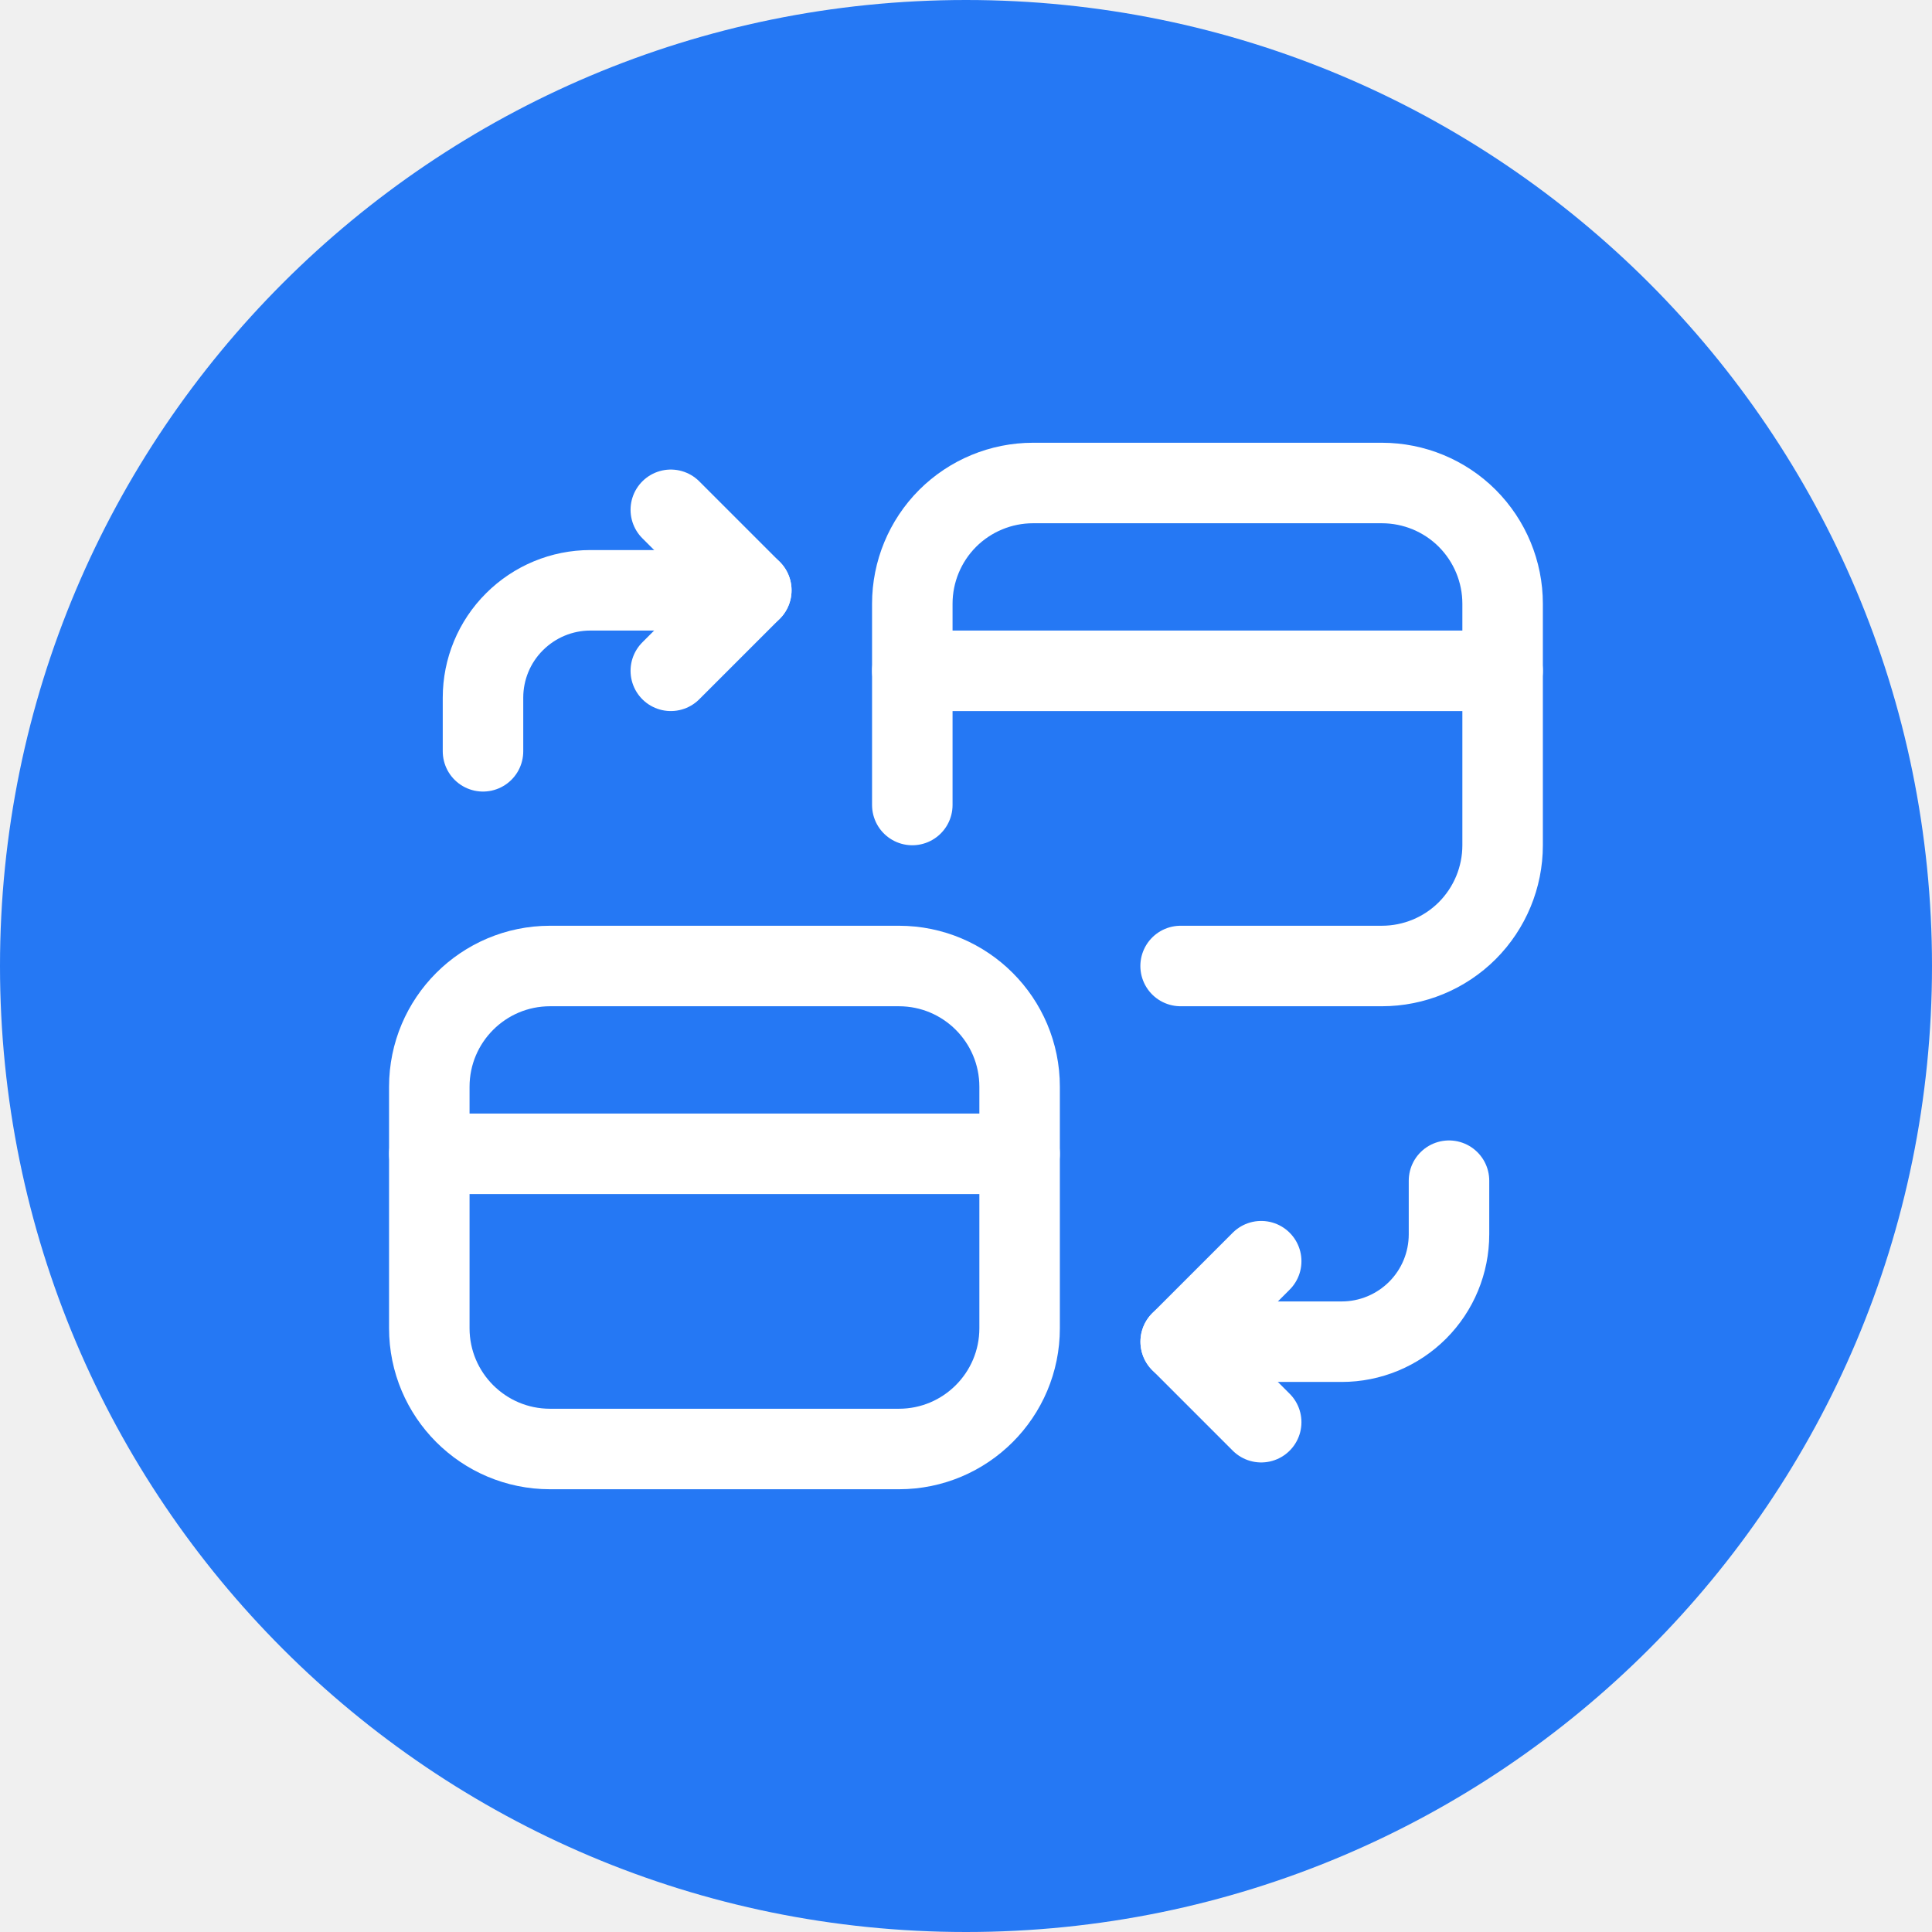
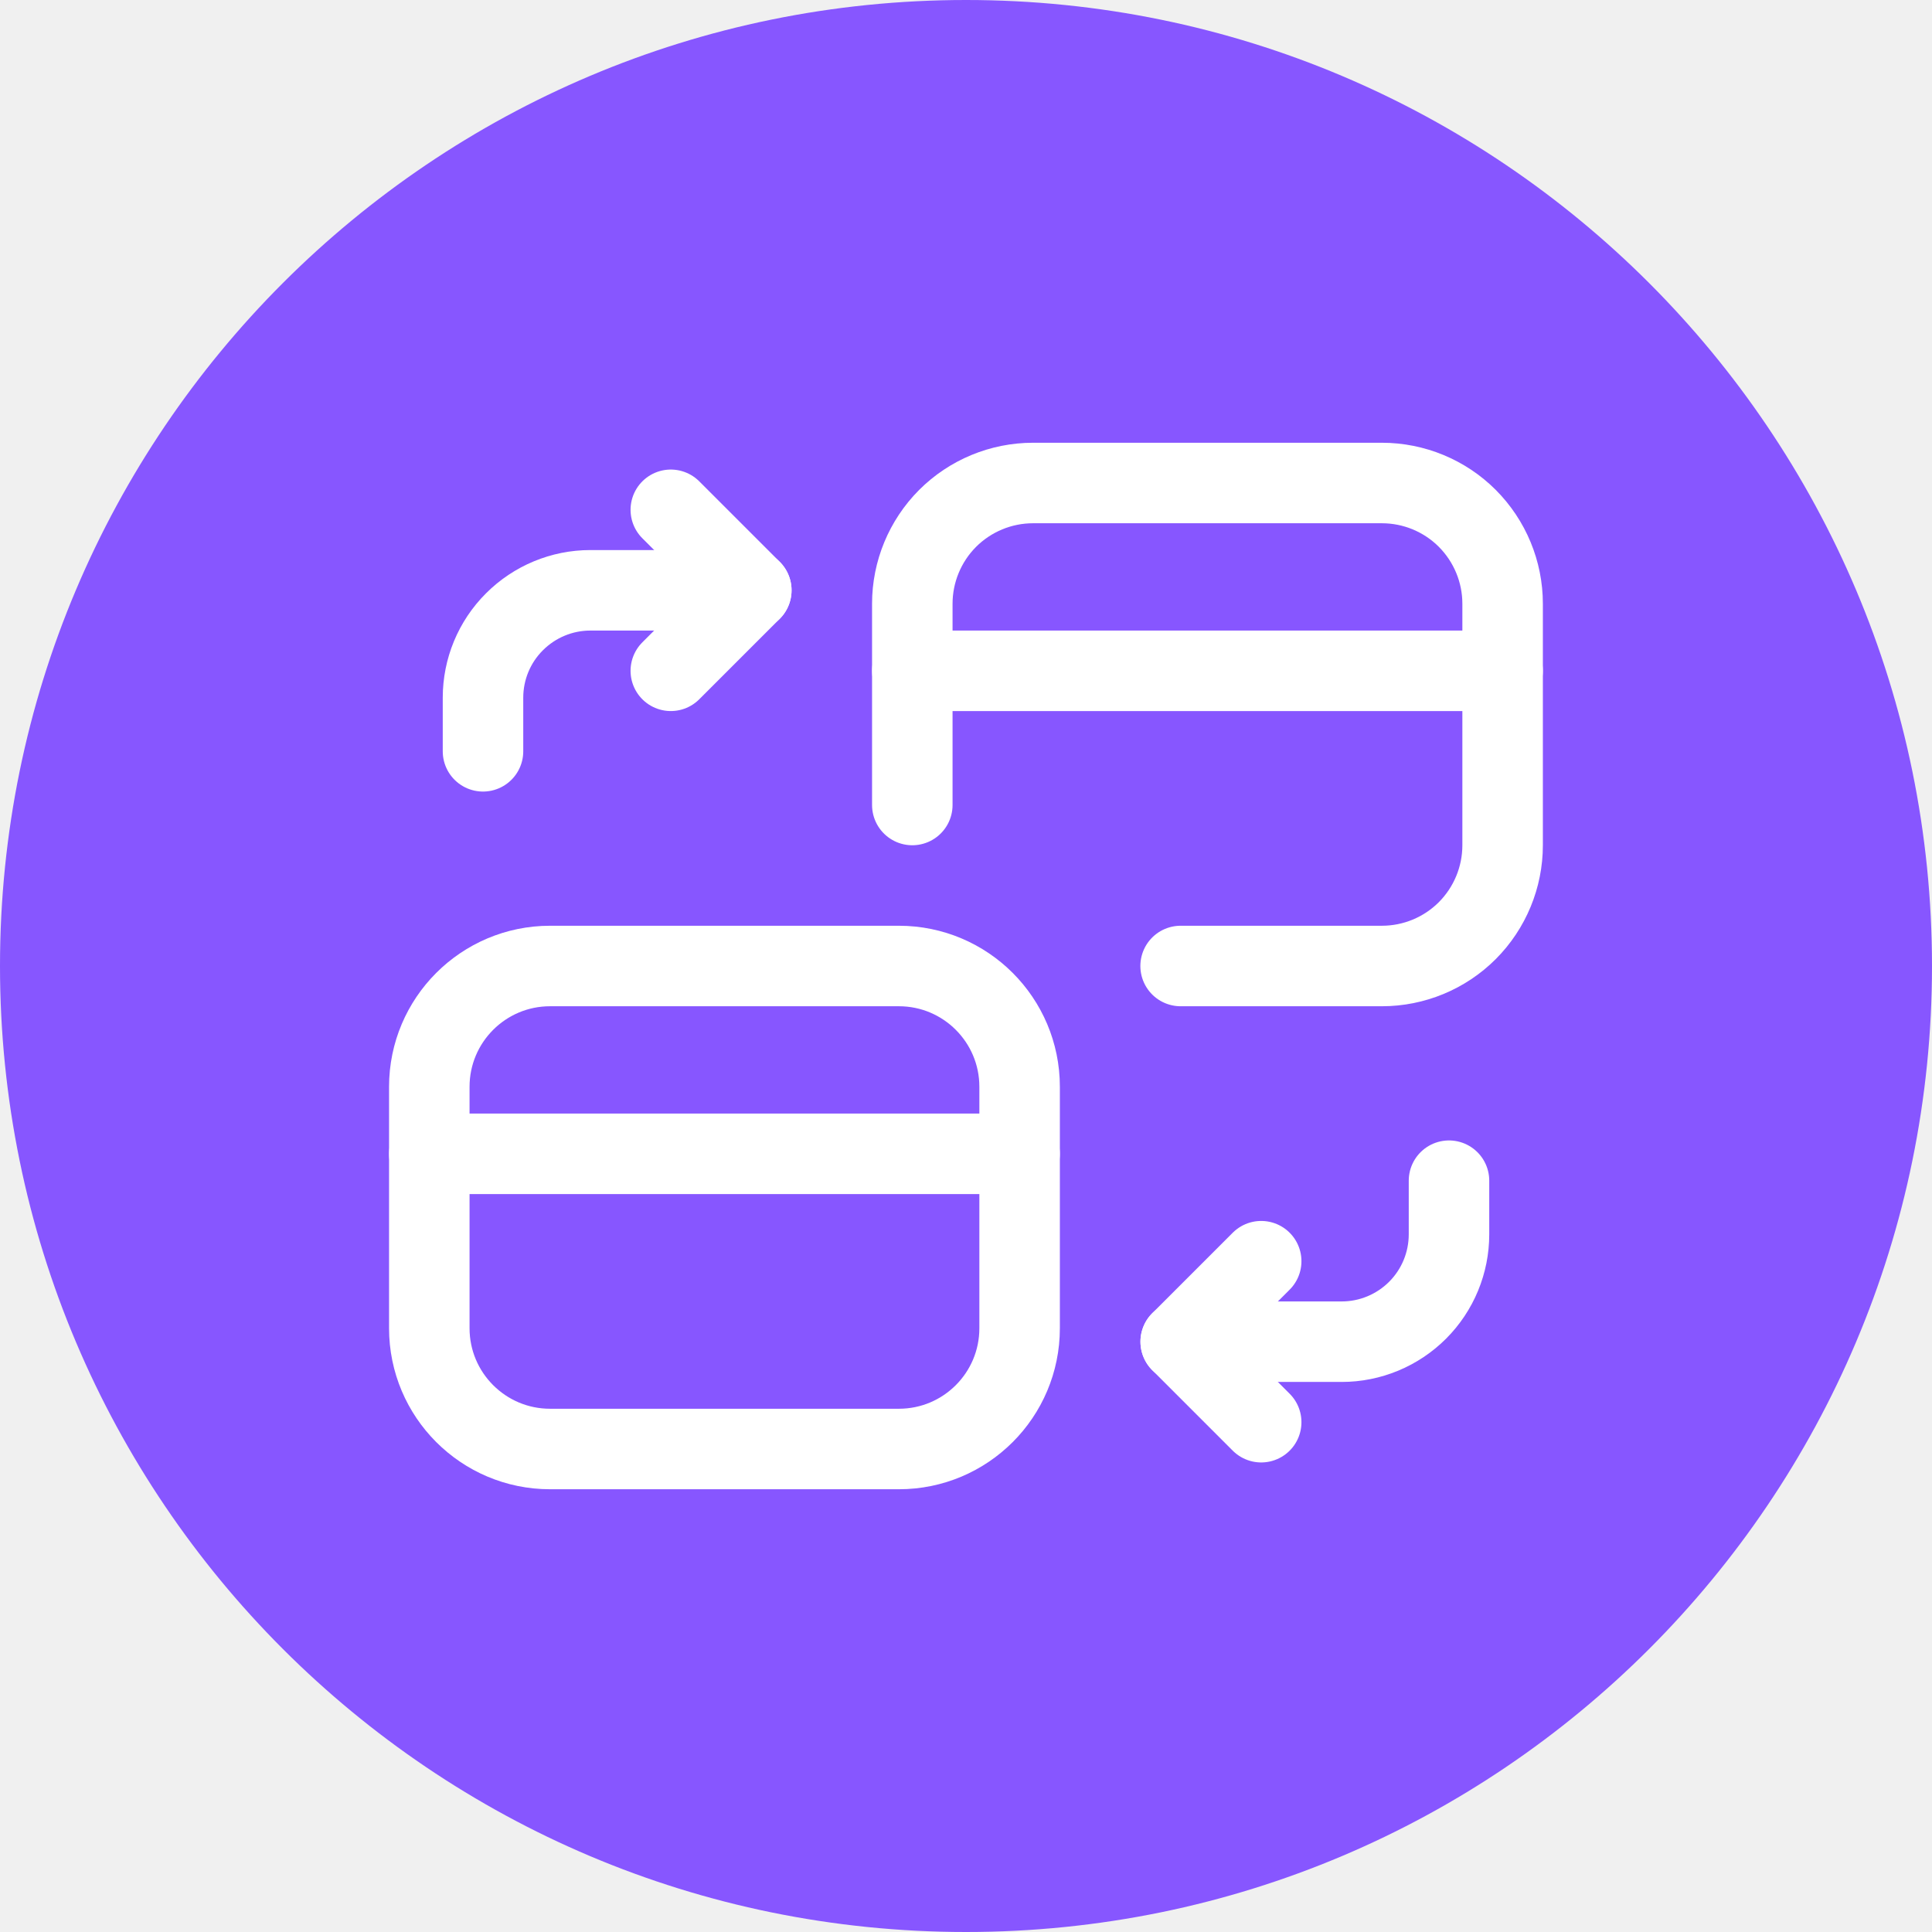
<svg xmlns="http://www.w3.org/2000/svg" data-token-name="card_to_card_blue" width="24" height="24" viewBox="0 0 24 24" fill="none">
-   <path d="M0 12C0 5.373 5.373 0 12 0C18.627 0 24 5.373 24 12C24 18.627 18.627 24 12 24C5.373 24 0 18.627 0 12Z" fill="#2578F4" />
+   <path d="M0 12C0 5.373 5.373 0 12 0C18.627 0 24 5.373 24 12C24 18.627 18.627 24 12 24C5.373 24 0 18.627 0 12Z" fill="#8756FF" />
  <path d="M15.667 17.667L14.667 16.667L15.667 15.667" stroke="white" stroke-width="1" stroke-linecap="round" stroke-linejoin="round" />
  <path d="M14.667 16.667H16.667C17.021 16.667 17.36 16.526 17.61 16.276C17.86 16.026 18 15.687 18 15.333V14.667" stroke="white" stroke-width="1" stroke-linecap="round" stroke-linejoin="round" />
  <path d="M8.333 6.333L9.333 7.333L8.333 8.333" stroke="white" stroke-width="1" stroke-linecap="round" stroke-linejoin="round" />
  <path d="M9.333 7.333H7.333C6.98 7.333 6.641 7.474 6.391 7.724C6.14 7.974 6 8.313 6 8.667V9.333" stroke="white" stroke-width="1" stroke-linecap="round" stroke-linejoin="round" />
  <path d="M12.666 14.333H5.333" stroke="white" stroke-width="1" stroke-linecap="round" stroke-linejoin="round" />
  <path d="M11.166 12H6.833C6.005 12 5.333 12.672 5.333 13.5V16.5C5.333 17.328 6.005 18 6.833 18H11.166C11.995 18 12.666 17.328 12.666 16.5V13.5C12.666 12.672 11.995 12 11.166 12Z" stroke="white" stroke-width="1" stroke-linecap="round" stroke-linejoin="round" />
  <path d="M14.666 12H17.166C17.564 12 17.946 11.842 18.227 11.561C18.508 11.279 18.666 10.898 18.666 10.5V7.5C18.666 7.102 18.508 6.721 18.227 6.439C17.946 6.158 17.564 6 17.166 6H12.833C12.435 6 12.054 6.158 11.772 6.439C11.491 6.721 11.333 7.102 11.333 7.5V10" stroke="white" stroke-width="1" stroke-linecap="round" stroke-linejoin="round" />
  <path d="M18.666 8.333H11.333" stroke="white" stroke-width="1" stroke-linecap="round" stroke-linejoin="round" />
</svg>
